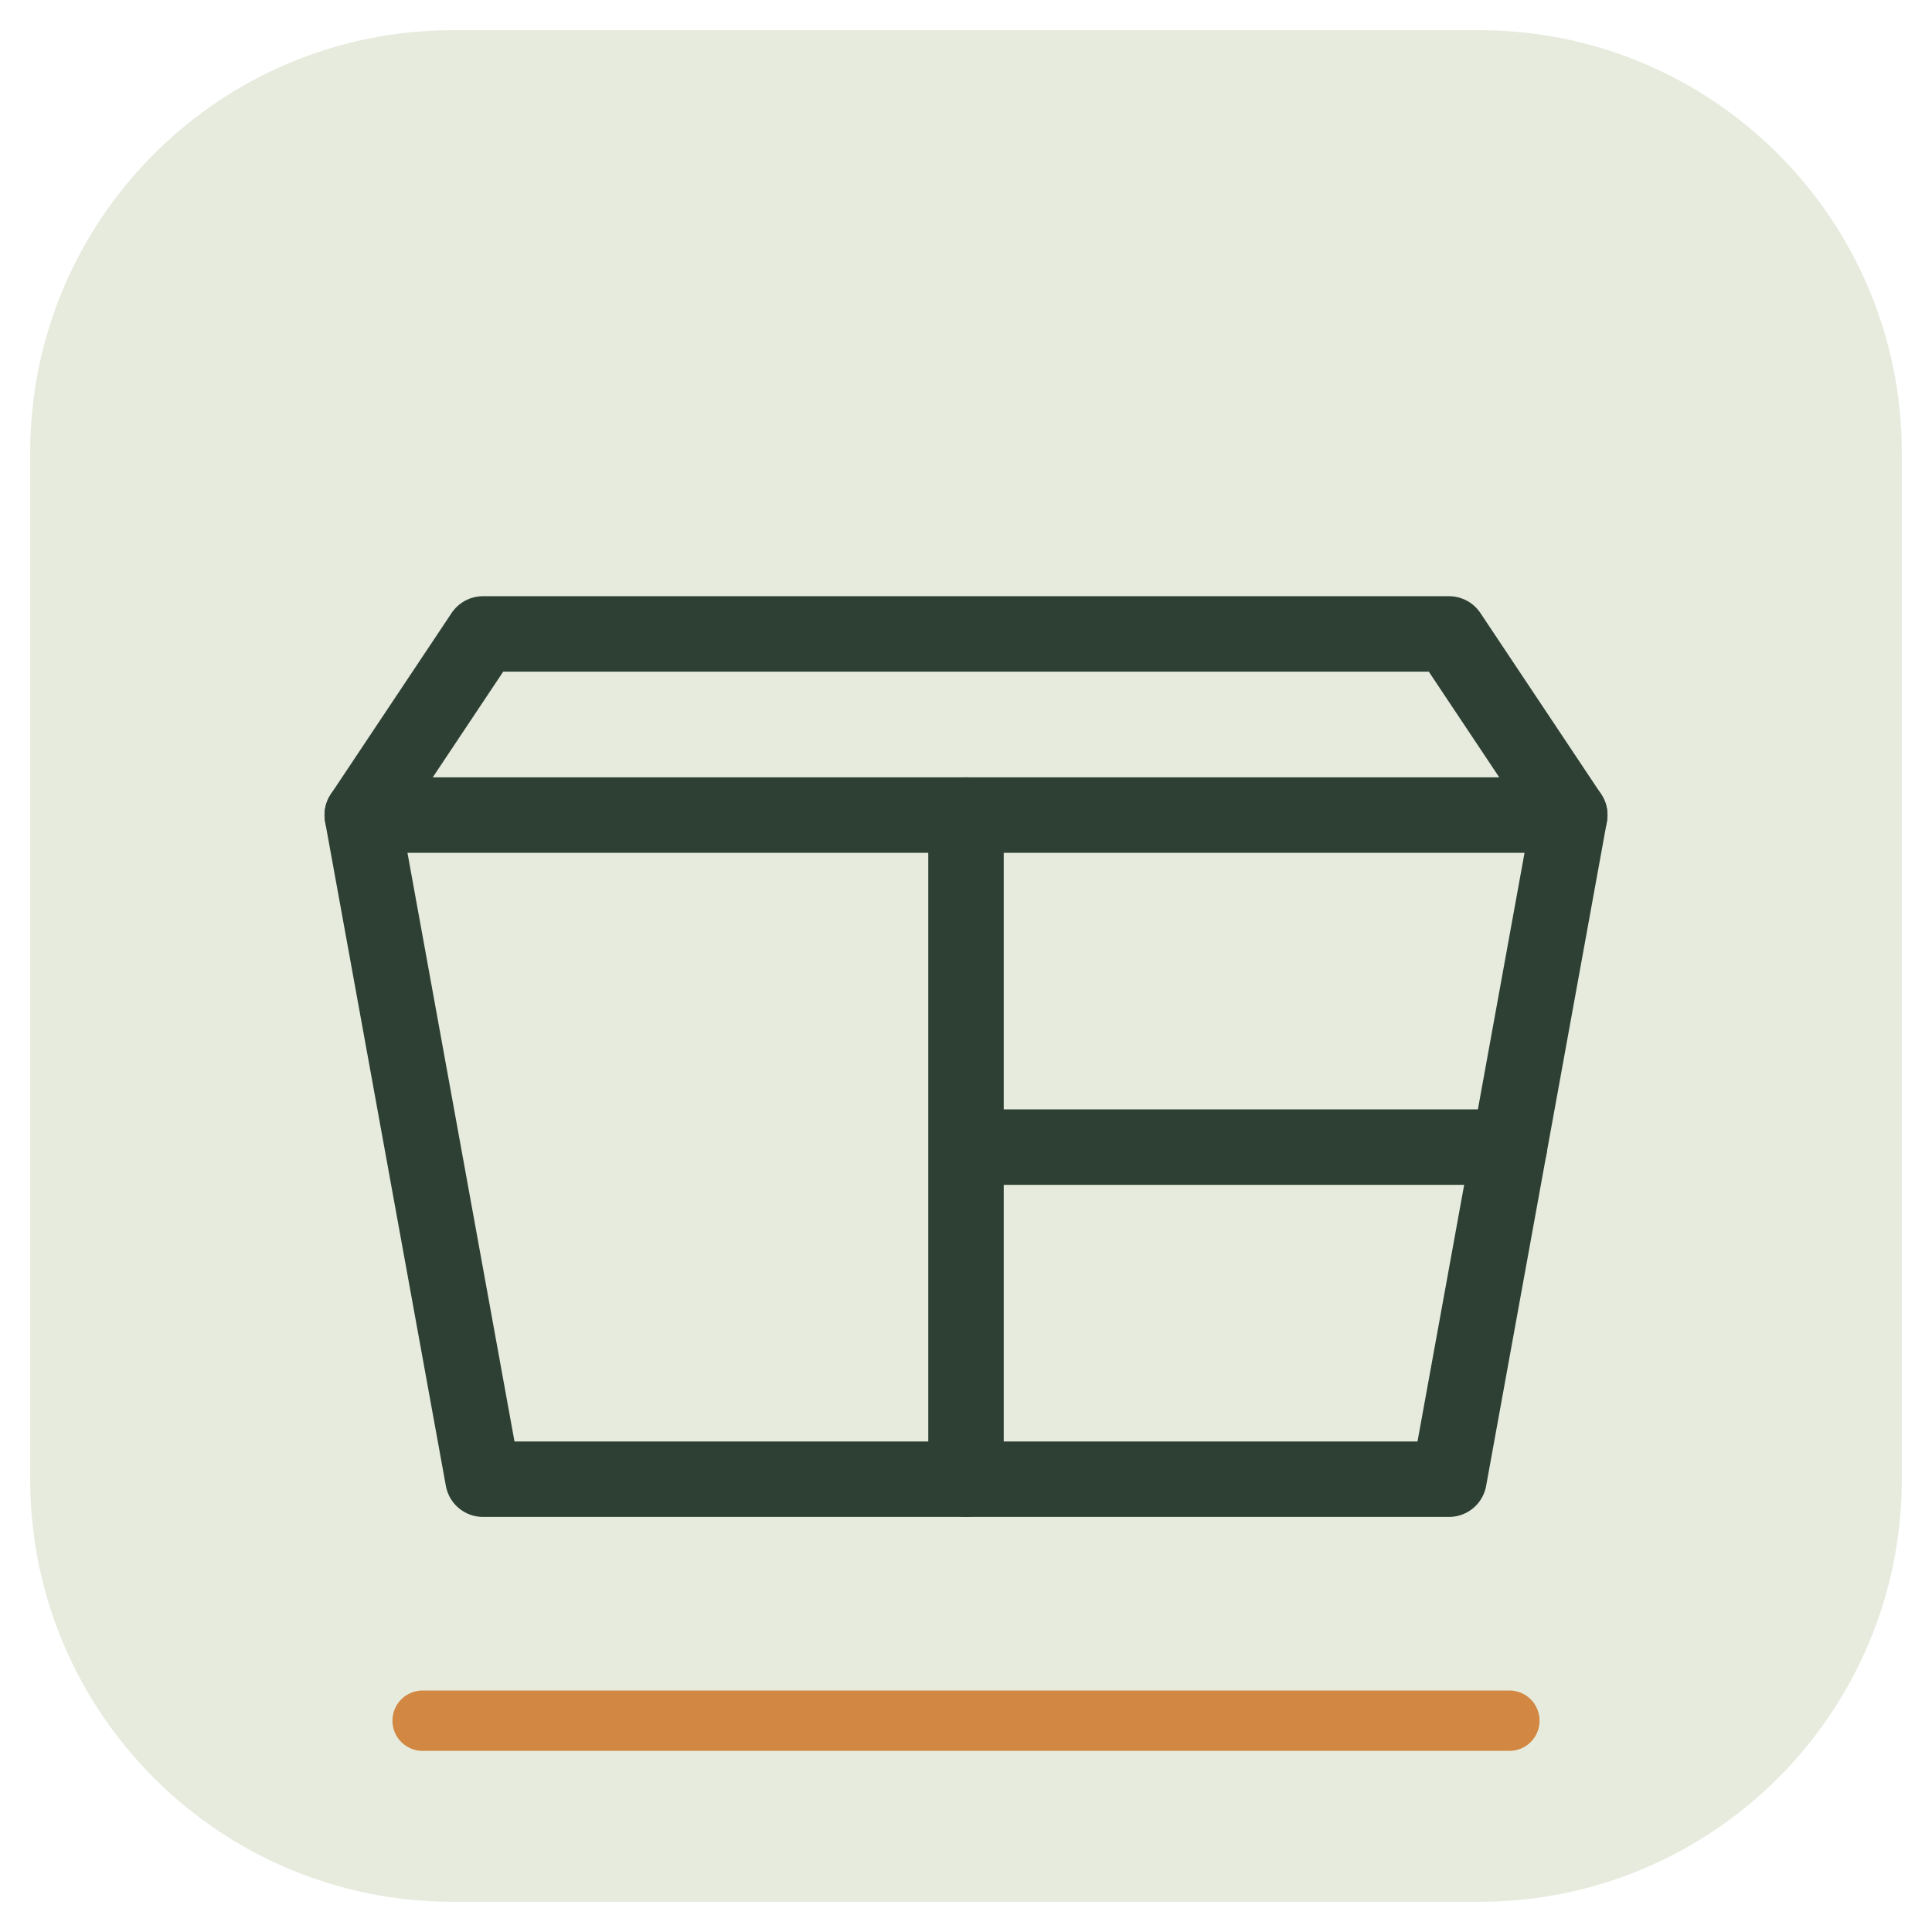
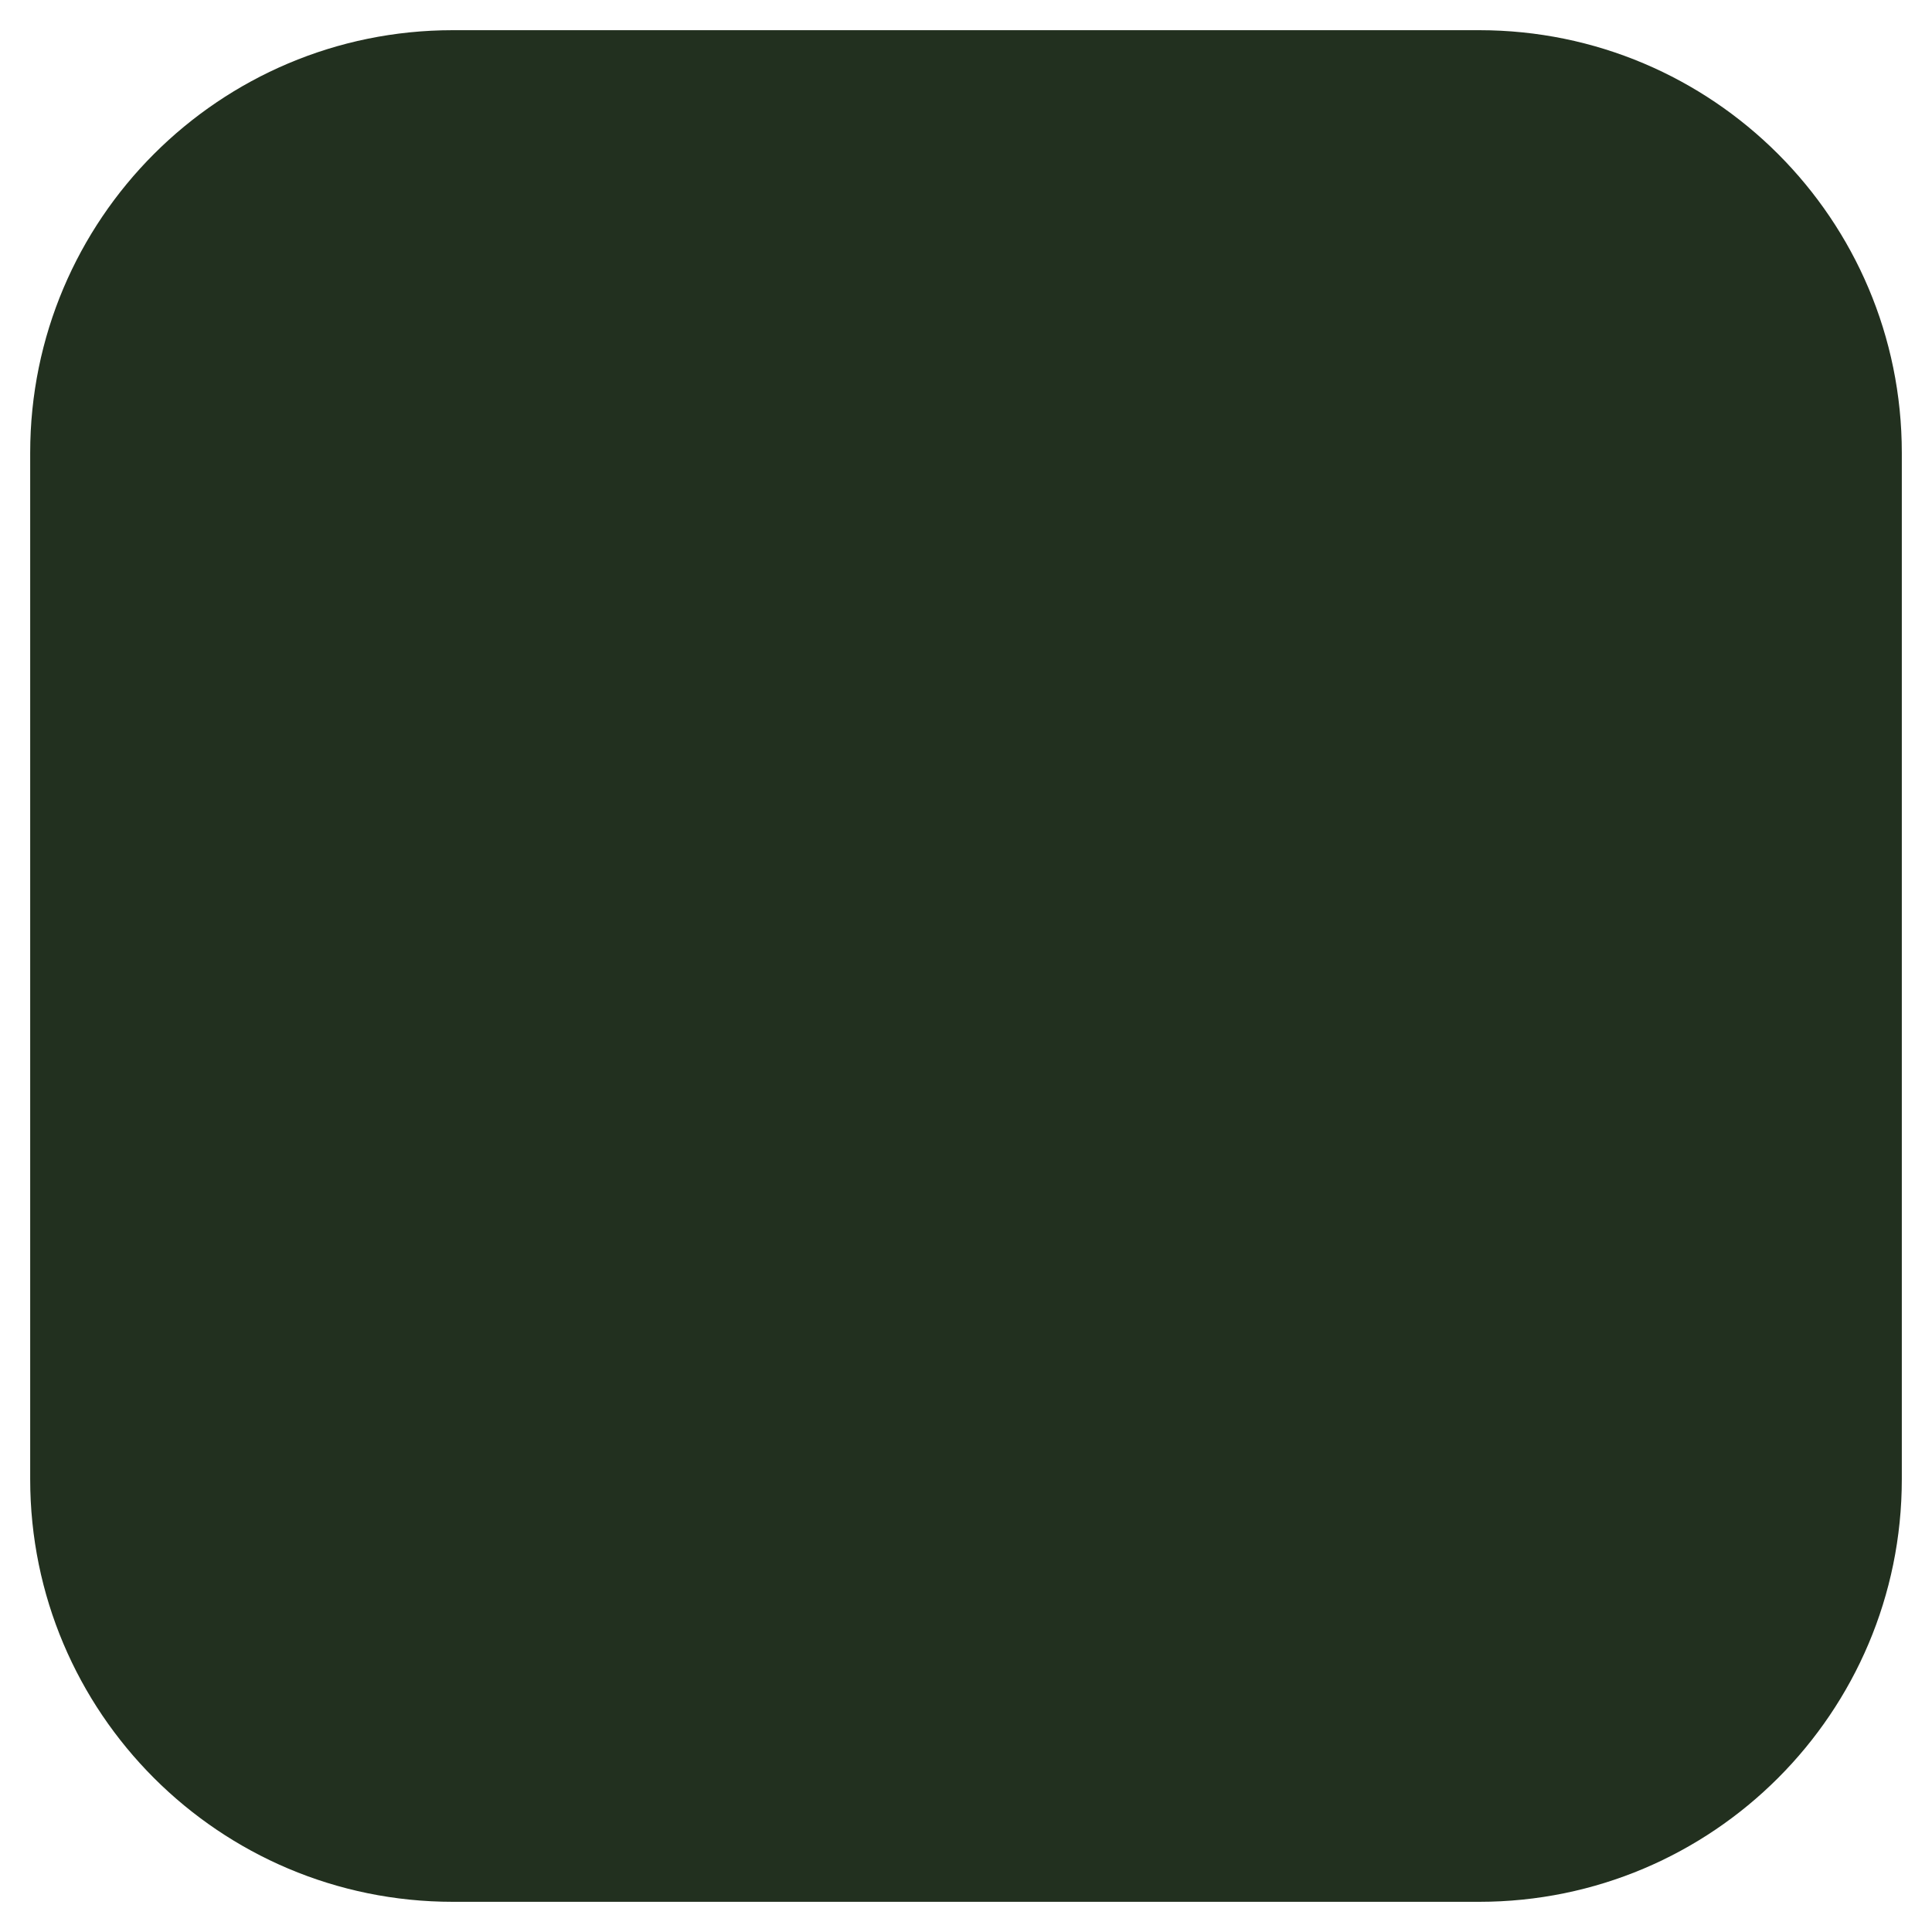
- <svg xmlns="http://www.w3.org/2000/svg" width="64" height="64" viewBox="0 0 64 64" role="img" aria-label="v-menueschale" color="#2E4034">
-   <rect x="1" y="1" width="62" height="62" rx="14" fill="#E6EBDD" />
+ <svg xmlns="http://www.w3.org/2000/svg" width="64" height="64" viewBox="0 0 64 64" role="img" aria-label="v-menueschale" color="#22301F">
+   <rect x="1" y="1" width="62" height="62" rx="14" fill="#22301F" />
  <g stroke="currentColor" fill="none" stroke-width="2.5" stroke-linecap="round" stroke-linejoin="round">
    <path d="M12 27h40l-4 22H16z" />
    <path d="M32 27v22M32 38h18" />
    <path d="M12 27l4-6h32l4 6" />
  </g>
-   <path d="M14 57h36" stroke="#D28742" stroke-width="2" stroke-linecap="round" />
+   <path d="M14 57h36" stroke="#22301F" stroke-width="2" stroke-linecap="round" />
</svg>
